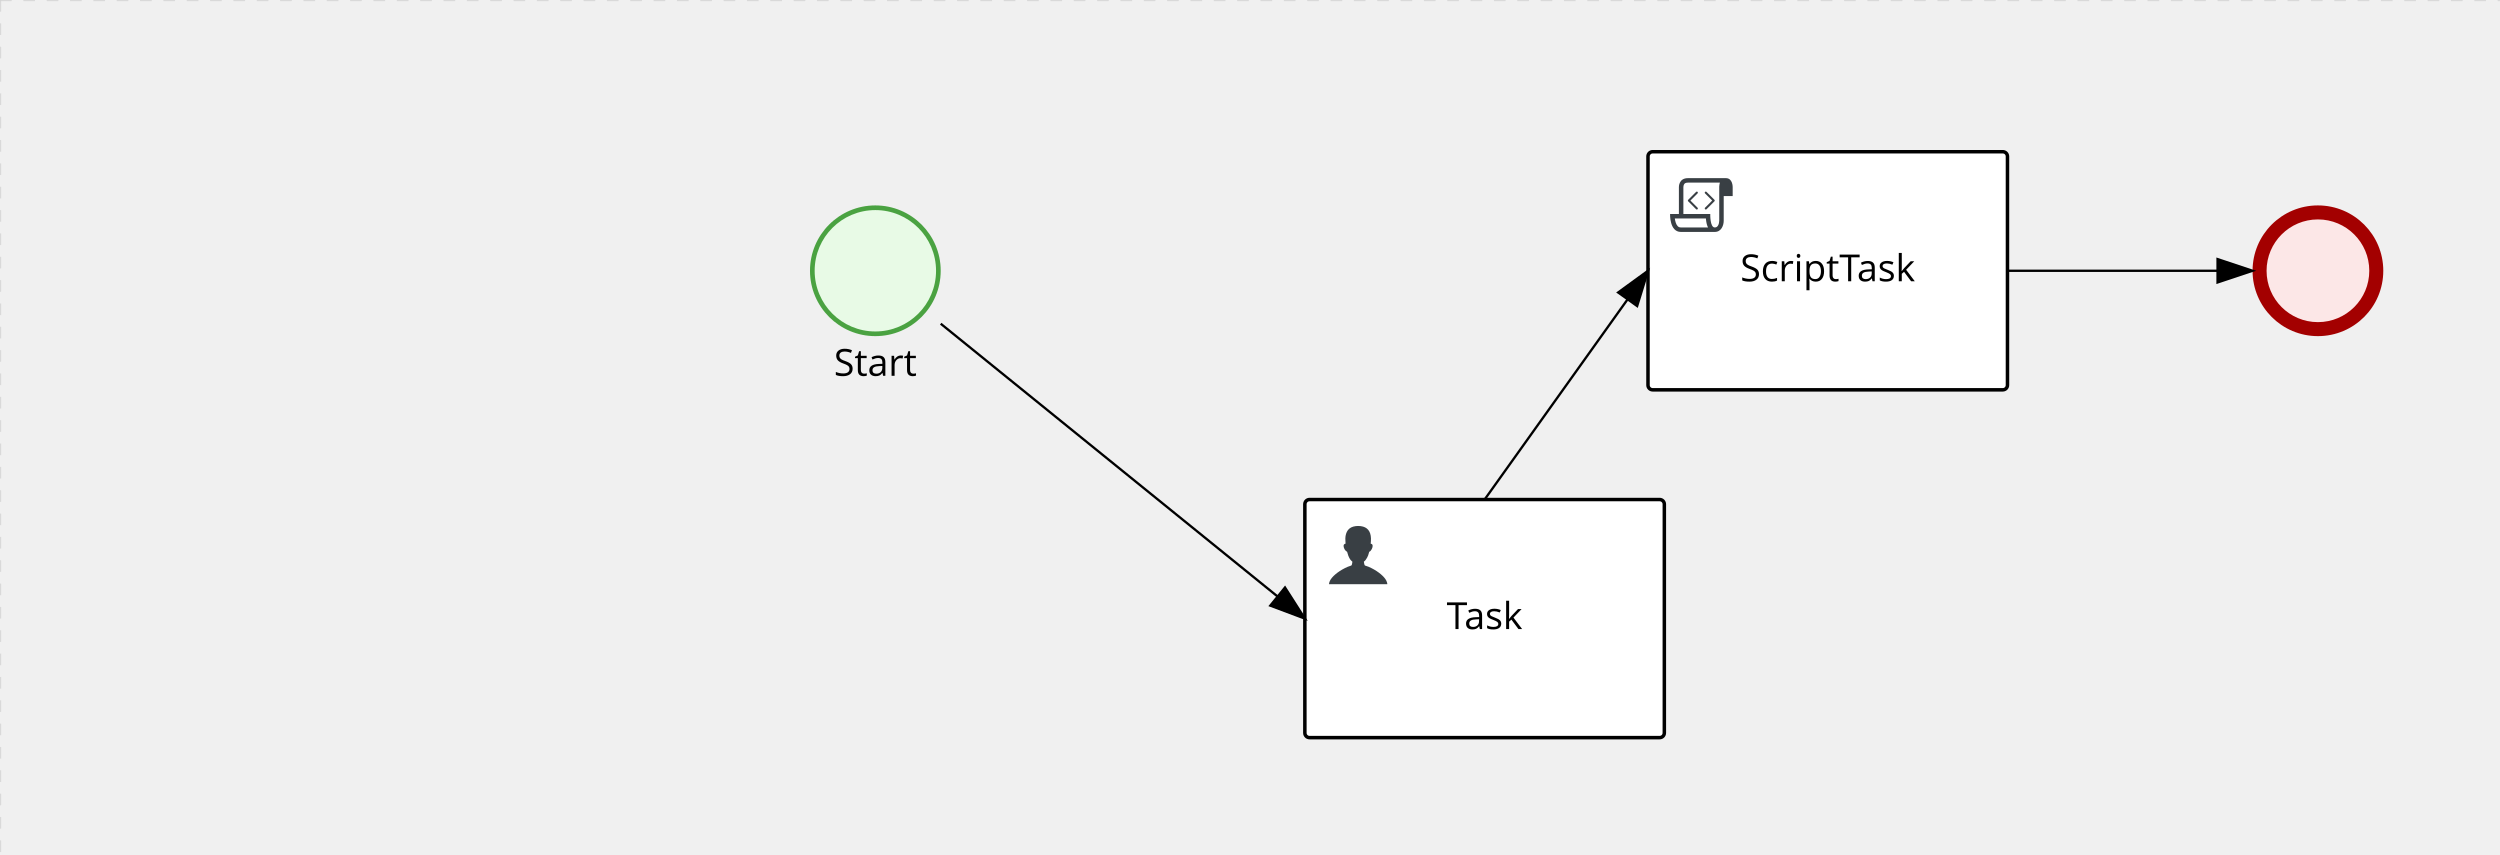
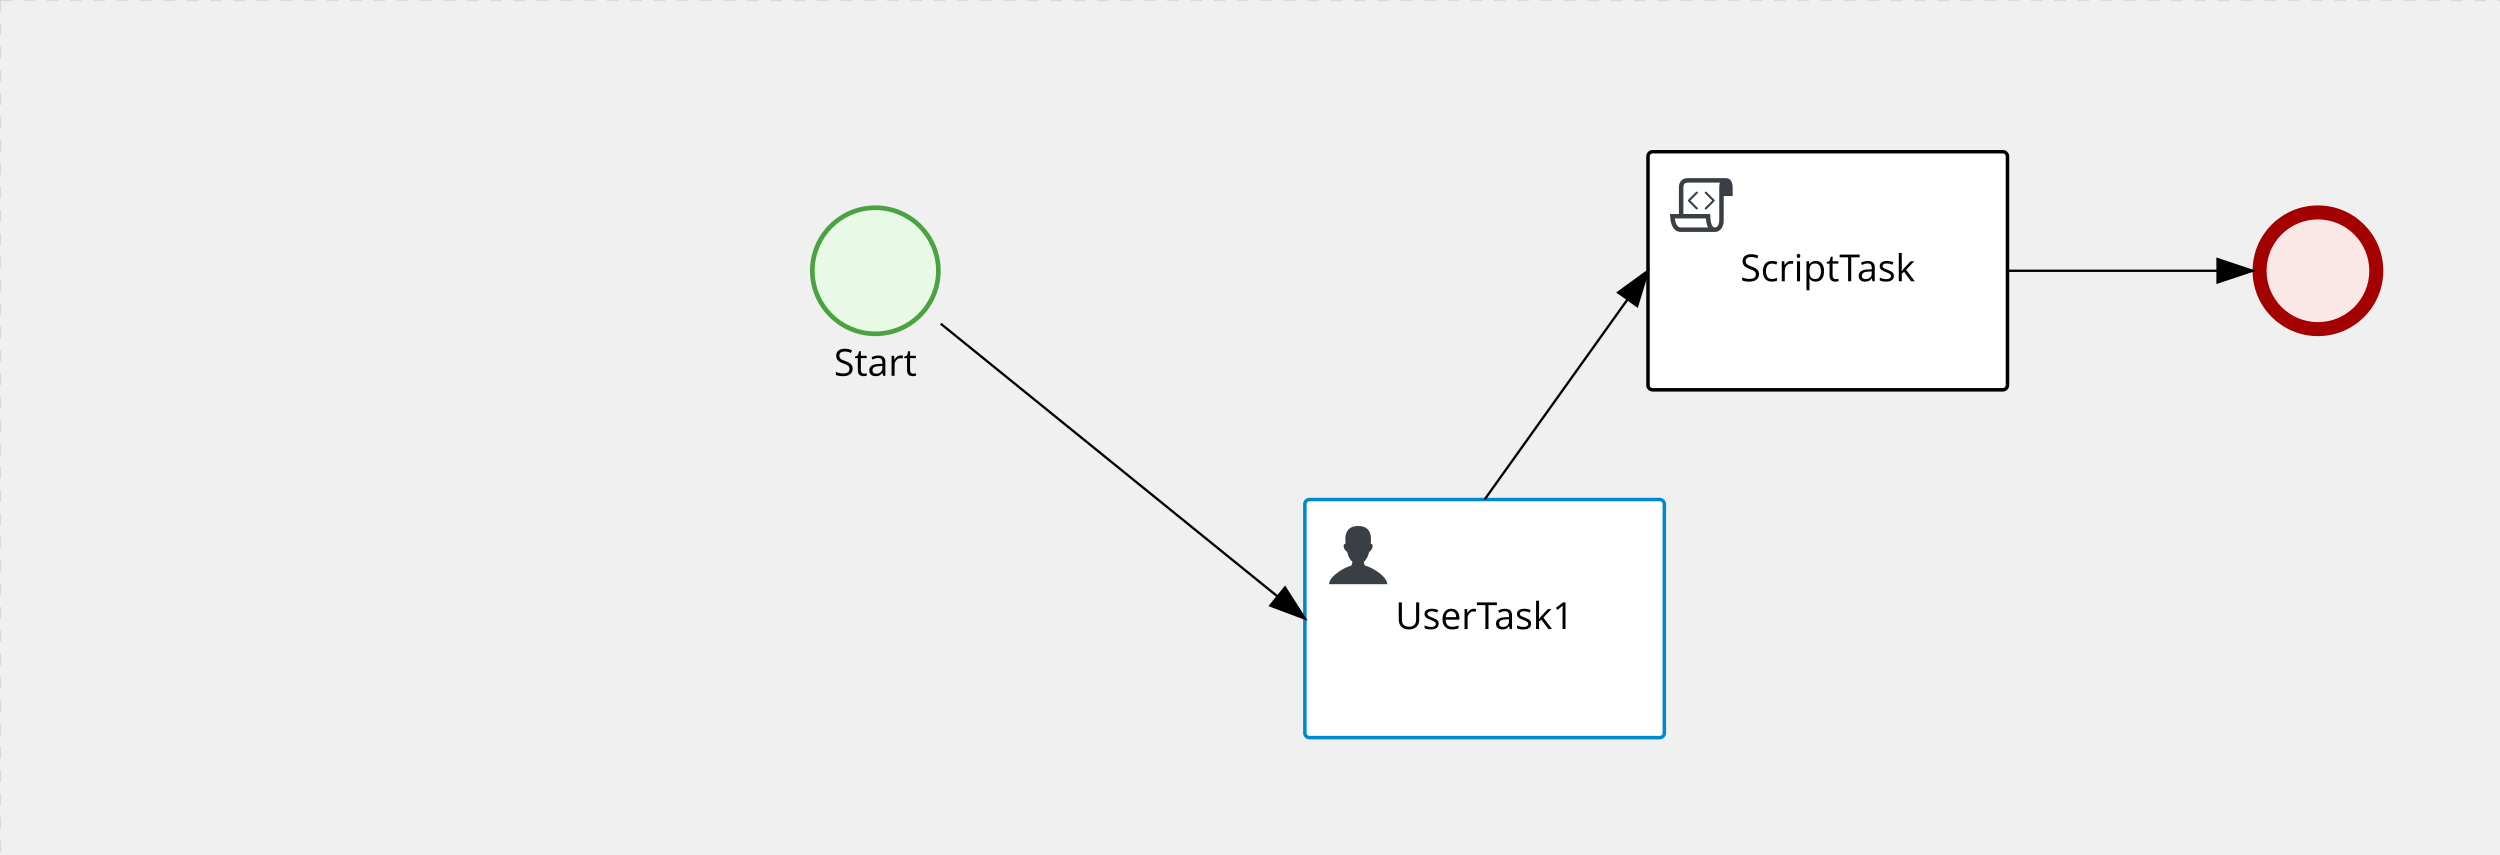
<svg xmlns="http://www.w3.org/2000/svg" version="1.1" width="1071" height="366" viewBox="0 0 1071 366">
  <defs />
  <g transform="matrix(1,0,0,1,0,0)">
    <g>
      <g>
        <g>
          <path fill="none" stroke="#d3d3d3" paint-order="fill stroke markers" d=" M 0 0 L 1200 0" stroke-miterlimit="10" stroke-opacity="0.8" stroke-dasharray="5" />
        </g>
        <g>
          <path fill="none" stroke="#d3d3d3" paint-order="fill stroke markers" d=" M 0 0 L 0 800" stroke-miterlimit="10" stroke-opacity="0.8" stroke-dasharray="5" />
        </g>
      </g>
      <g id="_B22A99A4-E16D-4487-AEB7-B51C4B1B9830" bpmn2nodeid="_B22A99A4-E16D-4487-AEB7-B51C4B1B9830" transform="matrix(1,0,0,1,347,88)">
        <g>
          <path fill="none" stroke="none" />
        </g>
        <g transform="matrix(0.125,0,0,0.125,0,0)">
          <g transform="matrix(1,0,0,1,0,0)">
            <path fill="#e8fae6" stroke="none" id="_B22A99A4-E16D-4487-AEB7-B51C4B1B9830?shapeType=BACKGROUND" paint-order="stroke fill markers" d=" M 0 0 M 444 224 C 444 263.9 434.2 300.8 414.4 334.5 C 394.7 368.2 368 394.9 334.4 414.5 C 300.8 434.1 263.9 444 224 444 C 184.1 444 147.2 434.2 113.5 414.4 C 79.8 394.7 53.1 368 33.5 334.4 C 13.9 300.8 4 263.9 4 224 C 4 184.1 13.8 147.2 33.6 113.5 C 53.4 79.8 80.1 53.1 113.6 33.5 C 147.1 13.9 184.1 4 224 4 C 263.9 4 300.8 13.8 334.5 33.6 C 368.2 53.4 394.9 80.1 414.5 113.6 C 434.1 147.1 444 184.1 444 224 Z" />
          </g>
          <g>
            <g transform="matrix(1,0,0,1,0,0)">
              <g transform="matrix(1,0,0,1,0,0)">
                <path fill="rgb(74,162,65)" stroke="none" id="_B22A99A4-E16D-4487-AEB7-B51C4B1B9830?shapeType=BORDER&amp;renderType=FILL" paint-order="stroke fill markers" d=" M 0 0 M 224 0 C 100.3 0 0 100.3 0 224 C 0 347.7 100.3 448 224 448 C 347.7 448 448 347.7 448 224 C 448 100.3 347.7 0 224 0 Z M 0 0 M 224 432 C 109.1 432 16 338.9 16 224 C 16 109.1 109.1 16 224 16 C 338.9 16 432 109.1 432 224 C 432 338.9 338.9 432 224 432 Z" />
              </g>
            </g>
          </g>
        </g>
        <g transform="matrix(1,0,0,1,10.24609,61)">
          <text fill="#000000" stroke="none" font-family="Open Sans" font-size="12pt" font-style="normal" font-weight="normal" text-decoration="normal" x="17.754" y="12" text-anchor="middle" dominant-baseline="alphabetic">Start</text>
        </g>
      </g>
      <g transform="matrix(1,0,0,1,347,88)" />
      <g id="_38CB5CB1-5A1E-4B3B-9708-96C54CA495A6" bpmn2nodeid="_38CB5CB1-5A1E-4B3B-9708-96C54CA495A6" transform="matrix(1,0,0,1,559,214)">
        <g>
          <path fill="none" stroke="none" />
        </g>
        <g transform="matrix(1,0,0,1,0,0)">
          <path fill="#ffffff" stroke="none" id="_38CB5CB1-5A1E-4B3B-9708-96C54CA495A6?shapeType=BACKGROUND" paint-order="stroke fill markers" d=" M 2 0 L 152 0 L 152 0 A 2 2 0 0 1 154 2 L 154 100 L 154 100 A 2 2 0 0 1 152 102 L 2 102 L 2 102 A 2 2 0 0 1 0 100 L 0 2 L 0 2 A 2 2 0 0 1 2 0 Z" />
        </g>
        <g transform="matrix(1,0,0,1,0,0)">
-           <path fill="none" stroke="rgb(0,0,0)" id="_38CB5CB1-5A1E-4B3B-9708-96C54CA495A6?shapeType=BORDER&amp;renderType=STROKE" paint-order="fill stroke markers" d=" M 2 0 L 152 0 L 152 0 A 2 2 0 0 1 154 2 L 154 100 L 154 100 A 2 2 0 0 1 152 102 L 2 102 L 2 102 A 2 2 0 0 1 0 100 L 0 2 L 0 2 A 2 2 0 0 1 2 0 Z" stroke-miterlimit="10" stroke-width="1.5" stroke-dasharray="" />
+           <path fill="none" stroke="rgb(0,136,206)" id="_38CB5CB1-5A1E-4B3B-9708-96C54CA495A6?shapeType=BORDER&amp;renderType=STROKE" paint-order="fill stroke markers" d=" M 2 0 L 152 0 L 152 0 A 2 2 0 0 1 154 2 L 154 100 L 154 100 A 2 2 0 0 1 152 102 L 2 102 L 2 102 A 2 2 0 0 1 0 100 L 0 2 L 0 2 A 2 2 0 0 1 2 0 Z" stroke-miterlimit="10" stroke-width="1.5" stroke-dasharray="" />
        </g>
        <g>
          <g transform="matrix(0.06,0,0,0.06,9.4,9.4)">
            <g transform="matrix(1,0,0,1,0,0)">
              <path fill="#393f44" stroke="none" id="_38CB5CB1-5A1E-4B3B-9708-96C54CA495A6_task__Rp8r__WReX" paint-order="stroke fill markers" d=" M 0 0 M 16 445.21 C 16 440.869 18.784 431.129 22.001 424.217 C 35.768 394.64 77.283 359.28 129 333.084 C 144.516 325.224 157.347 319.964 167.807 317.174 C 171.932 316.074 175.729 314.414 176.525 313.363 C 178.894 310.234 180.914 302.908 181.727 294.5 L 182.5 286.5 L 178.507 283.455 C 166.303 274.146 154.284 251.678 148.04 226.5 C 145.611 216.707 145.056 215.462 142.984 215.158 C 141.703 214.97 138.083 212.243 134.939 209.099 C 123.233 197.393 116.891 177.376 121.44 166.49 C 123.002 162.751 128.155 159.01 131.75 159.004 C 134.448 159 134.471 158.603 132.914 138.788 C 130.927 113.496 134.279 92.265 143.132 74.076 C 152.232 55.38 167.569 42.882 189.049 36.66 C 210.203 30.532 237.797 30.532 258.951 36.66 C 300.042 48.563 318.958 83.806 314.955 141 C 314.32 150.075 313.624 157.788 313.409 158.14 C 313.194 158.493 314.575 159.073 316.479 159.43 C 328.929 161.766 330.986 177.018 321.496 196.621 C 316.903 206.109 309.357 214.508 304.817 215.185 C 303.023 215.453 302.293 217.146 299.943 226.5 C 296.659 239.567 294.474 245.305 287.948 257.995 C 282.491 268.606 273.035 281.109 268.108 284.229 L 264.871 286.278 L 265.518 292.889 C 266.345 301.33 268.639 309.871 270.877 312.837 C 272.067 314.415 275.002 315.79 280.063 317.139 C 291.069 320.075 303.617 325.274 321 334.102 C 369.815 358.891 410.848 393.758 425.032 422.5 C 429.07 430.682 432 440.232 432 445.21 L 432 448 L 224 448 L 16 448 L 16 445.21 Z" />
            </g>
          </g>
        </g>
        <g transform="matrix(1,0,0,1,4.04,13.68)">
          <g transform="matrix(0.04,0,0,0.04,63.36,69.12)">
            <g transform="matrix(1,0,0,1,0,0)">
              <path fill="none" stroke="none" />
            </g>
            <g transform="matrix(1,0,0,1,0,0)">
              <path fill="none" stroke="none" />
            </g>
          </g>
        </g>
-         <g transform="matrix(1,0,0,1,60.75,43.5)">
-           <text fill="#000000" stroke="none" font-family="Open Sans" font-size="12pt" font-style="normal" font-weight="normal" text-decoration="normal" x="16.25" y="12" text-anchor="middle" dominant-baseline="alphabetic">Task</text>
+         <g transform="matrix(1,0,0,1,38.78125,43.5)">
+           <text fill="#000000" stroke="none" font-family="Open Sans" font-size="12pt" font-style="normal" font-weight="normal" text-decoration="normal" x="38.219" y="12" text-anchor="middle" dominant-baseline="alphabetic">UserTask1</text>
        </g>
      </g>
      <g id="_E0BB6807-300E-49F8-9E65-1F3F1984C5C2" bpmn2nodeid="_E0BB6807-300E-49F8-9E65-1F3F1984C5C2" transform="matrix(1,0,0,1,965,88)">
        <g>
          <path fill="none" stroke="none" />
        </g>
        <g transform="matrix(0.125,0,0,0.125,0,0)">
          <g transform="matrix(1,0,0,1,0,0)">
            <path fill="#fce7e7" stroke="none" id="_E0BB6807-300E-49F8-9E65-1F3F1984C5C2?shapeType=BACKGROUND" paint-order="stroke fill markers" d=" M 0 0 M 444 224 C 444 263.9 434.2 300.8 414.4 334.5 C 394.7 368.2 368 394.9 334.4 414.5 C 300.8 434.1 263.9 444 224 444 C 184.1 444 147.2 434.2 113.5 414.4 C 79.8 394.7 53.1 368 33.5 334.4 C 13.9 300.8 4 263.9 4 224 C 4 184.1 13.8 147.2 33.6 113.5 C 53.4 79.8 80.1 53.1 113.6 33.5 C 147.1 13.9 184.1 4 224 4 C 263.9 4 300.8 13.8 334.5 33.6 C 368.2 53.4 394.9 80.1 414.5 113.6 C 434.1 147.1 444 184.1 444 224 Z" />
          </g>
          <g>
            <g transform="matrix(1,0,0,1,0,0)">
              <g transform="matrix(1,0,0,1,0,0)">
                <path fill="rgb(163,0,0)" stroke="none" id="_E0BB6807-300E-49F8-9E65-1F3F1984C5C2?shapeType=BORDER&amp;renderType=FILL" paint-order="stroke fill markers" d=" M 0 0 M 224 0 C 100.3 0 0 100.3 0 224 C 0 347.7 100.3 448 224 448 C 347.7 448 448 347.7 448 224 C 448 100.3 347.7 0 224 0 Z M 0 0 M 224 400 C 126.8 400 48 321.2 48 224 C 48 126.8 126.8 48 224 48 C 321.2 48 400 126.8 400 224 C 400 321.2 321.2 400 224 400 Z" />
              </g>
            </g>
          </g>
        </g>
        <g transform="matrix(1,0,0,1,28,61)" />
      </g>
      <g transform="matrix(1,0,0,1,965,88)" />
      <g id="_5B807109-147F-4877-BB71-226CEEEB0320" bpmn2nodeid="_5B807109-147F-4877-BB71-226CEEEB0320" transform="matrix(1,0,0,1,706,65)">
        <g>
          <path fill="none" stroke="none" />
        </g>
        <g transform="matrix(1,0,0,1,0,0)">
          <path fill="#ffffff" stroke="none" id="_5B807109-147F-4877-BB71-226CEEEB0320?shapeType=BACKGROUND" paint-order="stroke fill markers" d=" M 2 0 L 152 0 L 152 0 A 2 2 0 0 1 154 2 L 154 100 L 154 100 A 2 2 0 0 1 152 102 L 2 102 L 2 102 A 2 2 0 0 1 0 100 L 0 2 L 0 2 A 2 2 0 0 1 2 0 Z" />
        </g>
        <g transform="matrix(1,0,0,1,0,0)">
          <path fill="none" stroke="rgb(0,0,0)" id="_5B807109-147F-4877-BB71-226CEEEB0320?shapeType=BORDER&amp;renderType=STROKE" paint-order="fill stroke markers" d=" M 2 0 L 152 0 L 152 0 A 2 2 0 0 1 154 2 L 154 100 L 154 100 A 2 2 0 0 1 152 102 L 2 102 L 2 102 A 2 2 0 0 1 0 100 L 0 2 L 0 2 A 2 2 0 0 1 2 0 Z" stroke-miterlimit="10" stroke-width="1.5" stroke-dasharray="" />
        </g>
        <g>
          <g transform="matrix(0.06,0,0,0.06,9.4,9.4)">
            <g transform="matrix(1,0,0,1,0,0)">
              <path fill="#393f44" stroke="none" id="_5B807109-147F-4877-BB71-226CEEEB0320_task__zJLF__xCwC" paint-order="stroke fill markers" d=" M 0 0 M 197.3 130.2 C 194.4 127.3 189.6 127.3 186.7 130.2 L 130.2 186.7 C 127.3 189.6 127.3 194.4 130.2 197.3 L 186.7 253.8 C 188.1 255.3 190.1 256 192 256 C 193.9 256 195.9 255.3 197.3 253.7 C 200.2 250.8 200.2 246 197.3 243.1 L 146.2 192 L 197.3 140.8 C 200.2 137.9 200.2 133.1 197.3 130.2 Z" />
            </g>
            <g transform="matrix(1,0,0,1,0,0)">
              <path fill="#393f44" stroke="none" id="_5B807109-147F-4877-BB71-226CEEEB0320_task__zJLF__eBb6" paint-order="stroke fill markers" d=" M 0 0 M 261.3 130.2 C 258.4 127.3 253.6 127.3 250.7 130.2 C 247.8 133.1 247.8 137.9 250.7 140.8 L 301.8 191.9 L 250.7 243 C 247.8 245.9 247.8 250.7 250.7 253.6 C 252.1 255.3 254.1 256 256 256 C 257.9 256 259.9 255.3 261.3 253.8 L 317.8 197.3 C 320.7 194.4 320.7 189.6 317.8 186.7 L 261.3 130.2 Z" />
            </g>
            <g transform="matrix(1,0,0,1,0,0)">
              <path fill="#393f44" stroke="none" id="_5B807109-147F-4877-BB71-226CEEEB0320_task__zJLF__4RHr" paint-order="stroke fill markers" d=" M 0 0 M 400 32 C 400 32 152.8 32 128 32 C 62 32 64 96 64 96 L 64 288 L 1 288 C 1 288 -4 416 78 416 L 320 416 C 368 416 384 368 384 336 C 384 314.2 384 224.4 384 160 L 448 160 L 448 96 C 448 96 449 32 400 32 Z M 0 0 M 78 383.9 C 68.5 383.9 61.6 381.1 55.5 374.9 C 43.4 362.4 37.5 339.6 34.9 320 L 256.9 320 C 257.1 322.7 257.3 325.4 257.6 328.2 C 260 351.6 264.7 370.1 271.9 383.9 L 78 383.9 L 78 383.9 Z M 0 0 M 352 336 C 352 345.9 349.6 360.3 342.9 371 C 337.2 380.1 330.4 384 320 384 C 285 384 288 288 288 288 L 96 288 L 96 96 L 96 95.9 L 96 95.1 C 96 90.6 97.6 78.3 104.7 71.2 C 106.5 69.4 111.9 64 128 64 L 356.5 64 C 354.4 72.8 352.8 81.8 352.2 89.9 C 352.2 90.5 352.1 91.1 352.1 91.7 C 352.1 92 352.1 92.3 352.1 92.6 C 352 94.8 352 96 352 96 L 352 160 L 352 336 Z" />
            </g>
          </g>
        </g>
        <g transform="matrix(1,0,0,1,39.53516,43.5)">
          <text fill="#000000" stroke="none" font-family="Open Sans" font-size="12pt" font-style="normal" font-weight="normal" text-decoration="normal" x="37.465" y="12" text-anchor="middle" dominant-baseline="alphabetic">ScriptTask</text>
        </g>
      </g>
      <g id="_ECFEB52C-55BF-4904-9E82-BB4490391C39" bpmn2nodeid="_ECFEB52C-55BF-4904-9E82-BB4490391C39">
        <g>
          <path fill="none" stroke="#000000" paint-order="fill stroke markers" d=" M 860 116 L 950 116" stroke-miterlimit="10" stroke-dasharray="" />
        </g>
        <g transform="matrix(1,0,0,1,860,116)" />
        <g transform="matrix(6.123233995736766e-17,1,-1,6.123233995736766e-17,965,111)">
          <path fill="#000000" stroke="#000000" paint-order="fill stroke markers" d=" M 10 15 L 0 15 L 5 0 Z" stroke-miterlimit="10" stroke-dasharray="" />
        </g>
        <g transform="matrix(1,0,0,1,860,106)" />
      </g>
      <g id="_2D9A576F-81BA-4684-B2EA-C084FA1A0355" bpmn2nodeid="_2D9A576F-81BA-4684-B2EA-C084FA1A0355">
        <g>
          <path fill="none" stroke="rgb(0,0,0)" paint-order="fill stroke markers" d=" M 403 138.674 L 547.343 255.56" stroke-miterlimit="10" stroke-dasharray="" />
        </g>
        <g transform="matrix(1,0,0,1,403,138.6739)" />
        <g transform="matrix(-0.6293197,0.7771465,-0.7771465,-0.6293197,562.1466,261.1143)">
          <path fill="rgb(0,0,0)" stroke="rgb(0,0,0)" paint-order="fill stroke markers" d=" M 10 15 L 0 15 L 5 0 Z" stroke-miterlimit="10" stroke-dasharray="" />
        </g>
        <g transform="matrix(1,0,0,1,409.5785,194.0655)" />
      </g>
      <g id="_D4C74B1C-91AE-4D06-AC84-4540D009482B" bpmn2nodeid="_D4C74B1C-91AE-4D06-AC84-4540D009482B">
        <g>
          <path fill="none" stroke="rgb(0,0,0)" paint-order="fill stroke markers" d=" M 636 214 L 697.281 128.206" stroke-miterlimit="10" stroke-dasharray="" />
        </g>
        <g transform="matrix(1,0,0,1,636,214)" />
        <g transform="matrix(0.8137335,0.5812382,-0.5812382,0.8137335,701.9313,113.0938)">
          <path fill="rgb(0,0,0)" stroke="rgb(0,0,0)" paint-order="fill stroke markers" d=" M 10 15 L 0 15 L 5 0 Z" stroke-miterlimit="10" stroke-dasharray="" />
        </g>
        <g transform="matrix(1,0,0,1,644.1373,159.1876)" />
      </g>
      <g transform="matrix(1,0,0,1,706,65)" />
      <g transform="matrix(1,0,0,1,559,214)" />
    </g>
  </g>
</svg>
